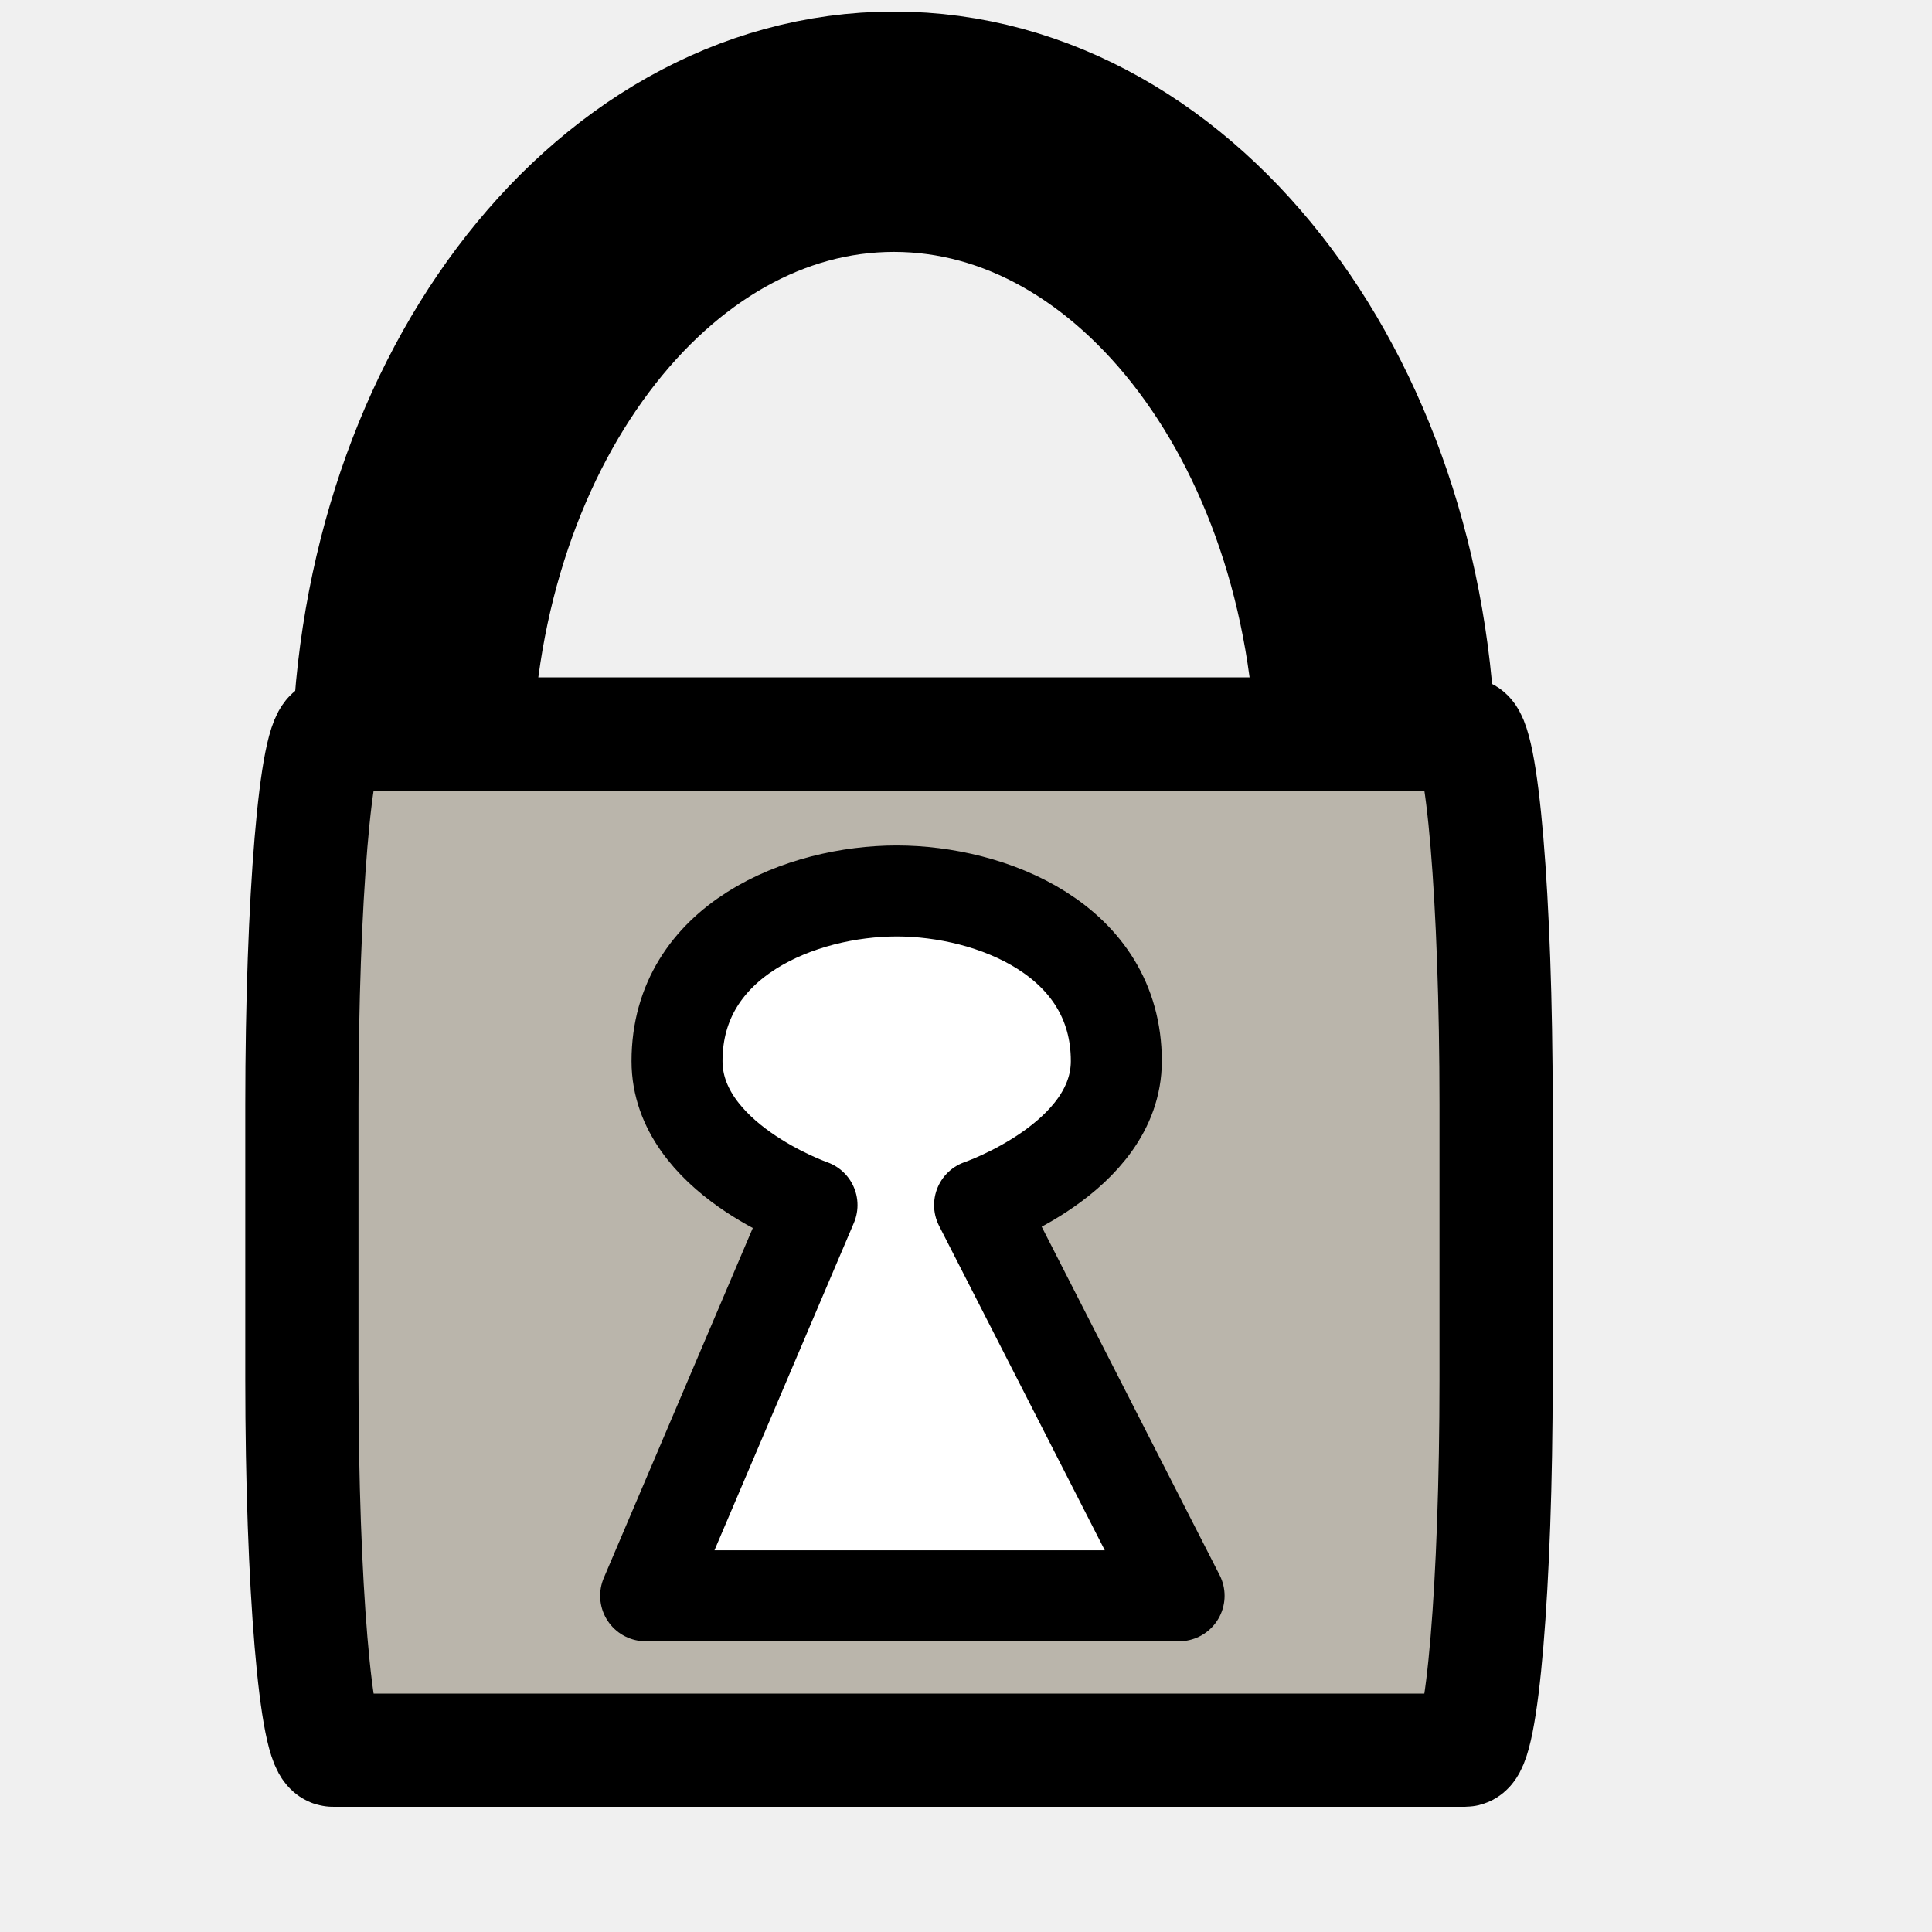
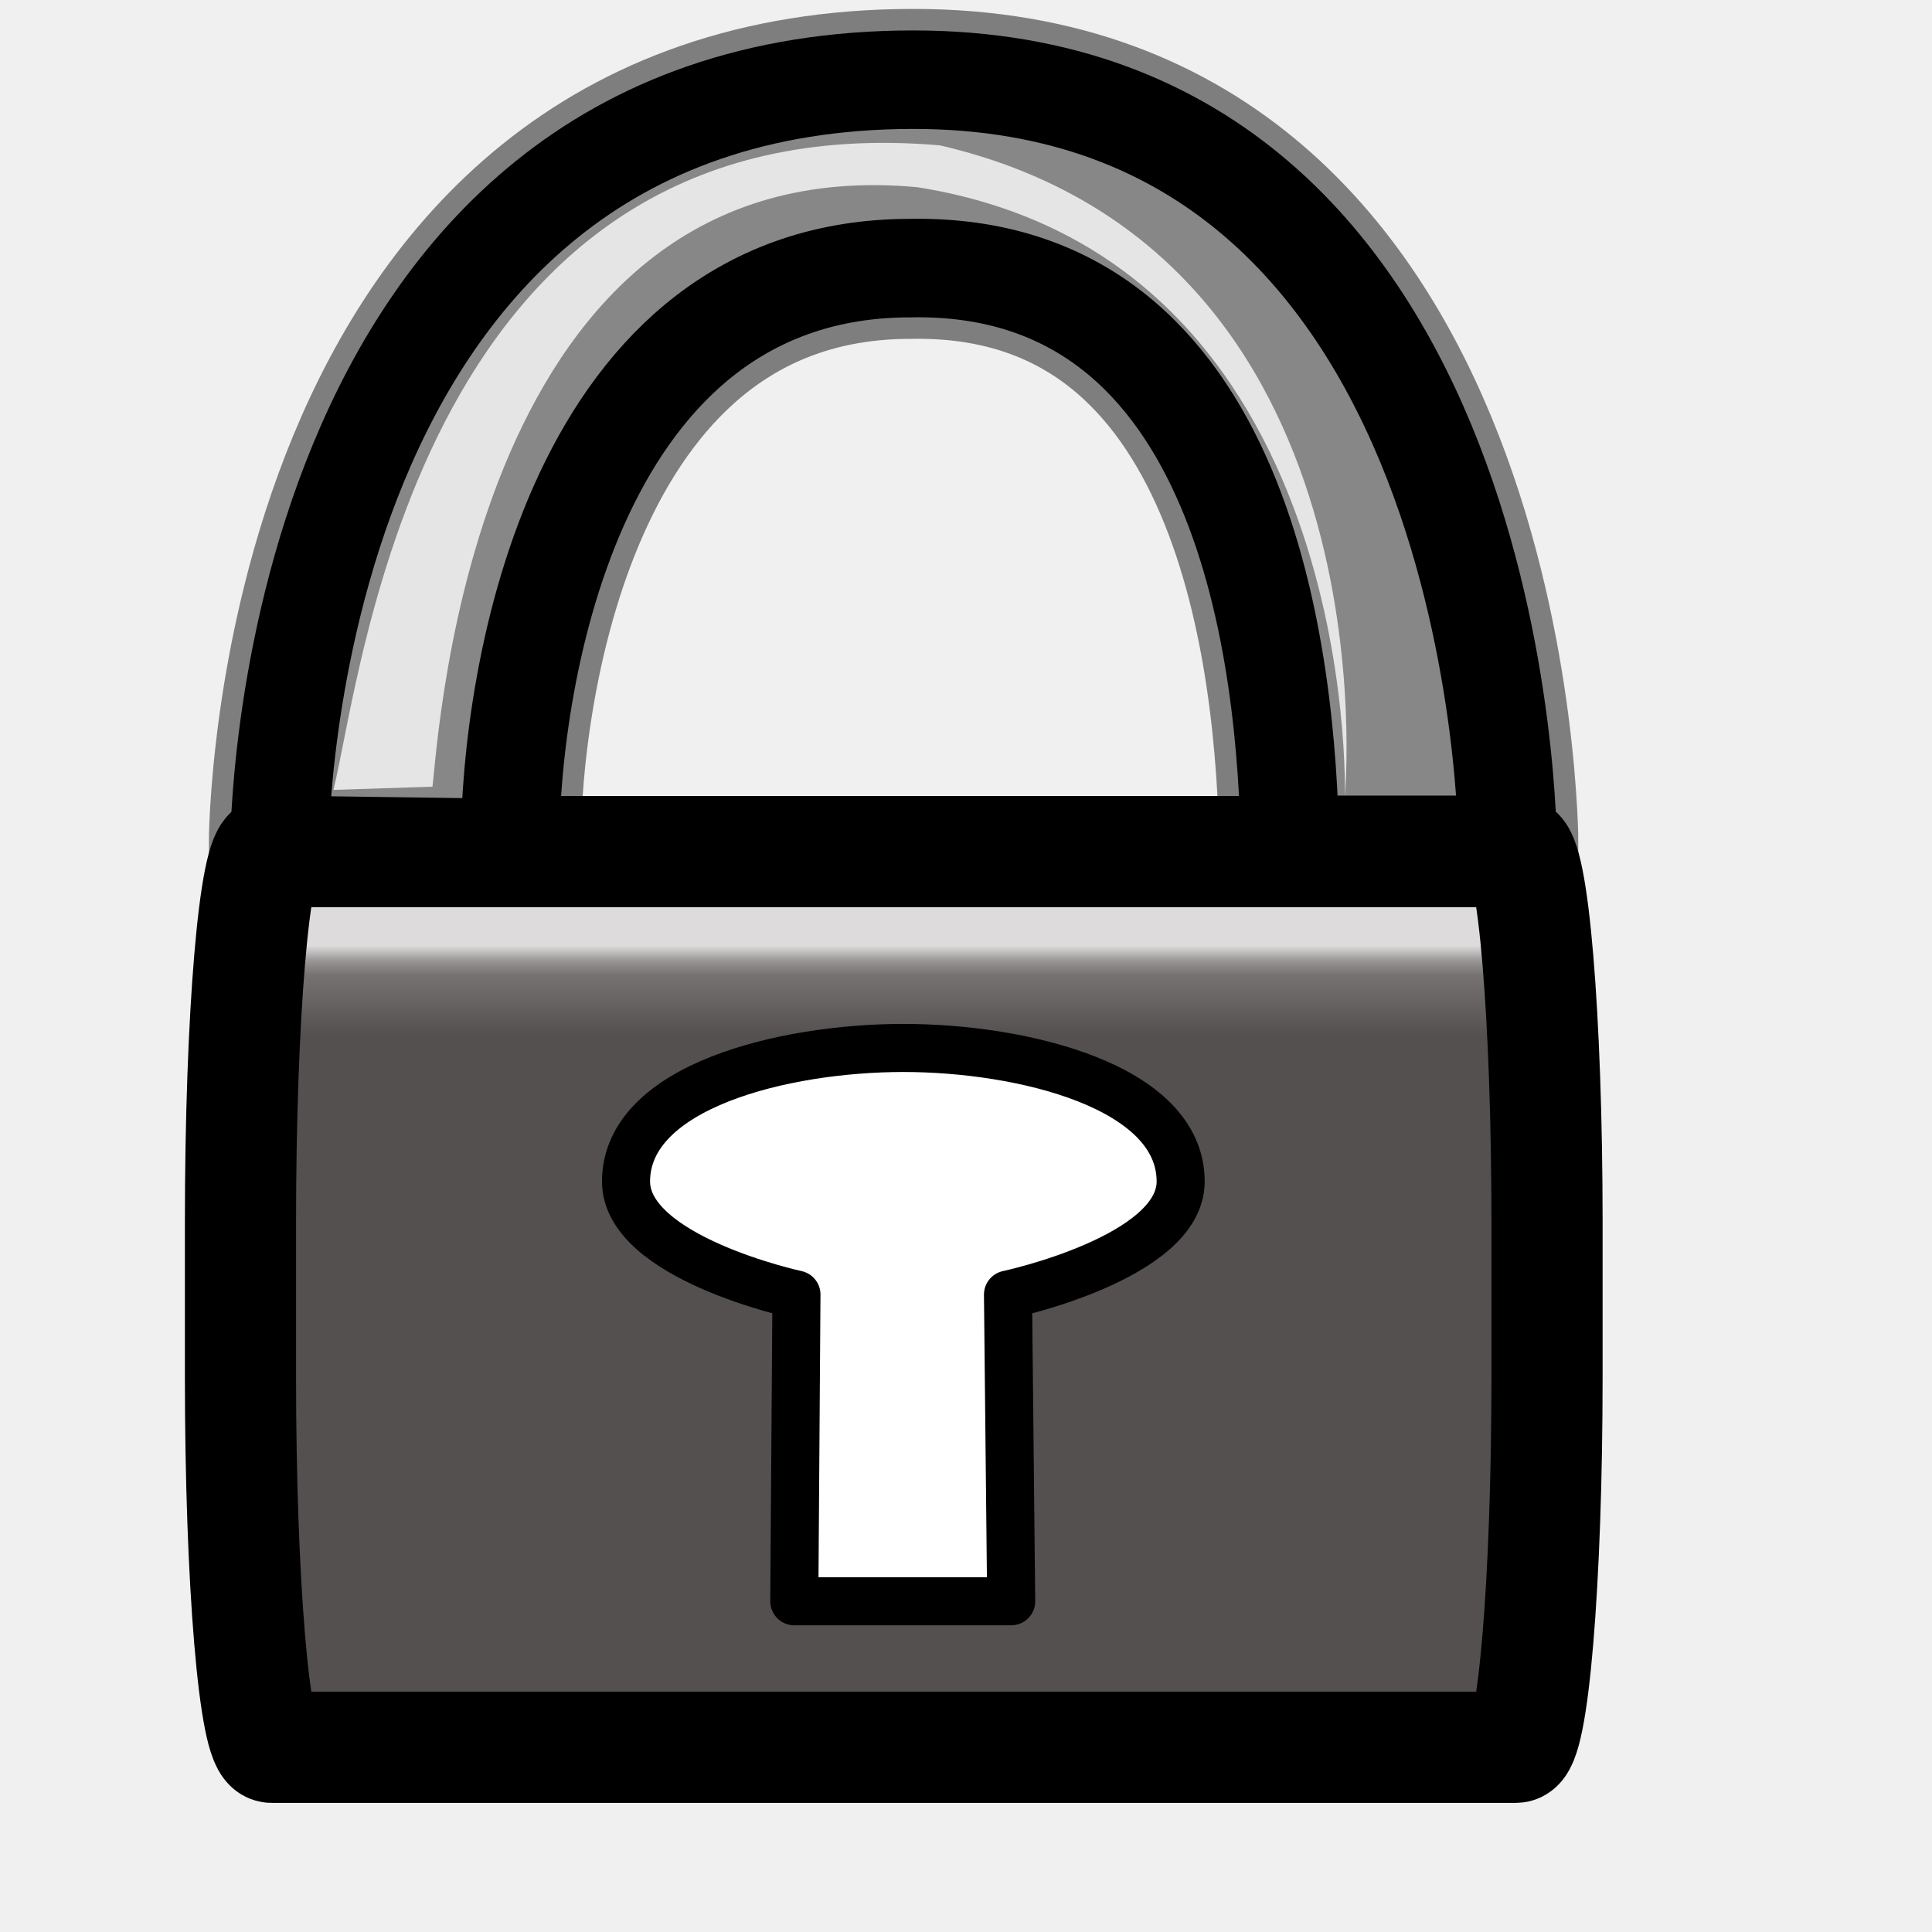
<svg xmlns="http://www.w3.org/2000/svg" xmlns:xlink="http://www.w3.org/1999/xlink" id="svg1" width="128pt" height="128pt">
  <defs id="defs3">
+     <linearGradient id="linearGradient2168">
+       <stop style="stop-color:#000000;stop-opacity:1;" offset="0" id="stop2169" />
+       <stop style="stop-color:#7f7f7f;stop-opacity:1;" offset="0.541" id="stop2174" />
+       <stop style="stop-color:#ffffff;stop-opacity:1;" offset="1" id="stop2172" />
+     </linearGradient>
    <linearGradient id="linearGradient839">
      <stop style="stop-color:#dddbdb;stop-opacity:1;" offset="0" id="stop840" />
-       <stop style="stop-color:#989595;stop-opacity:1;" offset="0.352" id="stop835" />
-       <stop style="stop-color:#767272;stop-opacity:1;" offset="0.457" id="stop836" />
+       <stop style="stop-color:#989595;stop-opacity:1;" offset="0.167" id="stop835" />
+       <stop style="stop-color:#767272;stop-opacity:1;" offset="0.326" id="stop836" />
      <stop style="stop-color:#545050;stop-opacity:1;" offset="1" id="stop841" />
    </linearGradient>
    <linearGradient id="linearGradient826">
      <stop style="stop-color:#fff700;stop-opacity:1;" offset="0" id="stop827" />
      <stop style="stop-color:#ffc900;stop-opacity:1;" offset="1" id="stop828" />
    </linearGradient>
-     <linearGradient xlink:href="#linearGradient839" id="linearGradient829" x1="0.888" y1="0.547" x2="-0.25" y2="0.348" />
-     <linearGradient xlink:href="#linearGradient839" id="linearGradient838" x1="0.951" y1="0.811" x2="-0.114" y2="0.806" />
+     <linearGradient xlink:href="#linearGradient839" id="linearGradient829" x1="0.5" y1="0.102" x2="0.5" y2="0.203" />
+     <linearGradient xlink:href="#linearGradient2168" id="linearGradient838" x1="0.511" y1="0.094" x2="0.511" y2="0.852" />
    <linearGradient xlink:href="#linearGradient839" id="linearGradient842" x1="-1.5666721e-17" y1="0.5" x2="1" y2="0.5" />
    <defs id="defs616" />
  </defs>
-   <rect width="85.181" height="113.532" ry="192.988" x="36.378" y="11.637" style="font-size:12;fill:#808080;fill-opacity:0;fill-rule:evenodd;stroke:#000000;stroke-width:21.229;" id="rect630" rx="192.988" />
-   <rect width="105.493" height="89.77" ry="32.729" x="26.667" y="64.837" style="font-size:12;fill:#bab5ab;fill-opacity:1;fill-rule:evenodd;stroke:#000000;stroke-width:10;stroke-miterlimit:4;stroke-dasharray:none;" id="rect629" rx="2.748" />
-   <path style="fill:#ffffff;fill-rule:evenodd;stroke:#000000;stroke-width:8.038;stroke-linejoin:round;stroke-miterlimit:4;" d="M 57.034,140.965 L 71.73,106.455 C 71.73,106.455 59.806,102.321 59.806,93.733 C 59.806,82.999 70.894,78.705 79.21,78.705 C 87.526,78.705 98.613,82.999 98.613,93.733 C 98.613,102.321 86.532,106.455 86.532,106.455 L 104.157,140.965 L 57.034,140.965 z " id="path850" />
+   <path style="fill:#878787;fill-opacity:1;fill-rule:evenodd;stroke:#000000;stroke-width:12.5;stroke-linecap:butt;stroke-linejoin:miter;stroke-miterlimit:4;stroke-opacity:0.473;stroke-dasharray:none;" d="M 24.692,74.629 C 24.692,74.629 24.692,7.039 80.685,7.039 C 133.179,7.039 133.179,74.629 133.179,74.629 L 113.951,74.629 C 113.668,58.79 110.277,23.119 80.406,23.684 C 50.818,23.684 45.052,59.638 45.052,74.912 L 24.692,74.629 z " id="path930" />
+   <rect width="115.416" height="79.127" ry="32.729" x="21.243" y="75.224" style="font-size:12;fill:url(#linearGradient829);fill-opacity:1;fill-rule:evenodd;stroke:#000000;stroke-width:9.82;stroke-miterlimit:4;" id="rect629" rx="2.748" />
+   <path style="fill:#878787;fill-opacity:1;fill-rule:evenodd;stroke:#000000;stroke-width:8.7;stroke-linecap:butt;stroke-linejoin:miter;stroke-miterlimit:4;stroke-opacity:1;" d="M 24.692,74.629 C 24.692,74.629 24.692,7.039 80.685,7.039 C 133.179,7.039 133.179,74.629 133.179,74.629 L 113.951,74.629 C 113.668,58.79 110.277,23.119 80.406,23.684 C 50.818,23.684 45.052,59.638 45.052,74.912 L 24.692,74.629 z " id="path1545" />
+   <path style="fill:#e5e5e5;fill-opacity:1;fill-rule:evenodd;stroke:none;stroke-width:1.25;stroke-linecap:butt;stroke-linejoin:miter;stroke-miterlimit:4;stroke-opacity:1;" d="M 29.456,69.776 C 32.002,59.594 37.081,8.881 83.031,12.84 C 123.336,22.174 118.798,70.342 118.798,70.342 C 118.798,70.342 120.236,22.762 81.051,16.539 C 41.583,12.862 38.766,65.201 38.201,69.493 L 29.456,69.776 z " id="path2796" />
+   <path style="fill:#ffffff;fill-rule:evenodd;stroke:#000000;stroke-width:4.246;stroke-linejoin:round;stroke-miterlimit:4;" d="M 70.166,141.45 L 70.356,114.359 C 70.356,114.359 55.302,111.113 55.302,104.371 C 55.302,95.944 69.3,92.573 79.799,92.573 C 90.298,92.573 104.296,95.944 104.296,104.371 C 104.296,111.113 89.043,114.359 89.043,114.359 L 89.325,141.45 L 70.166,141.45 z " id="path850" />
</svg>
